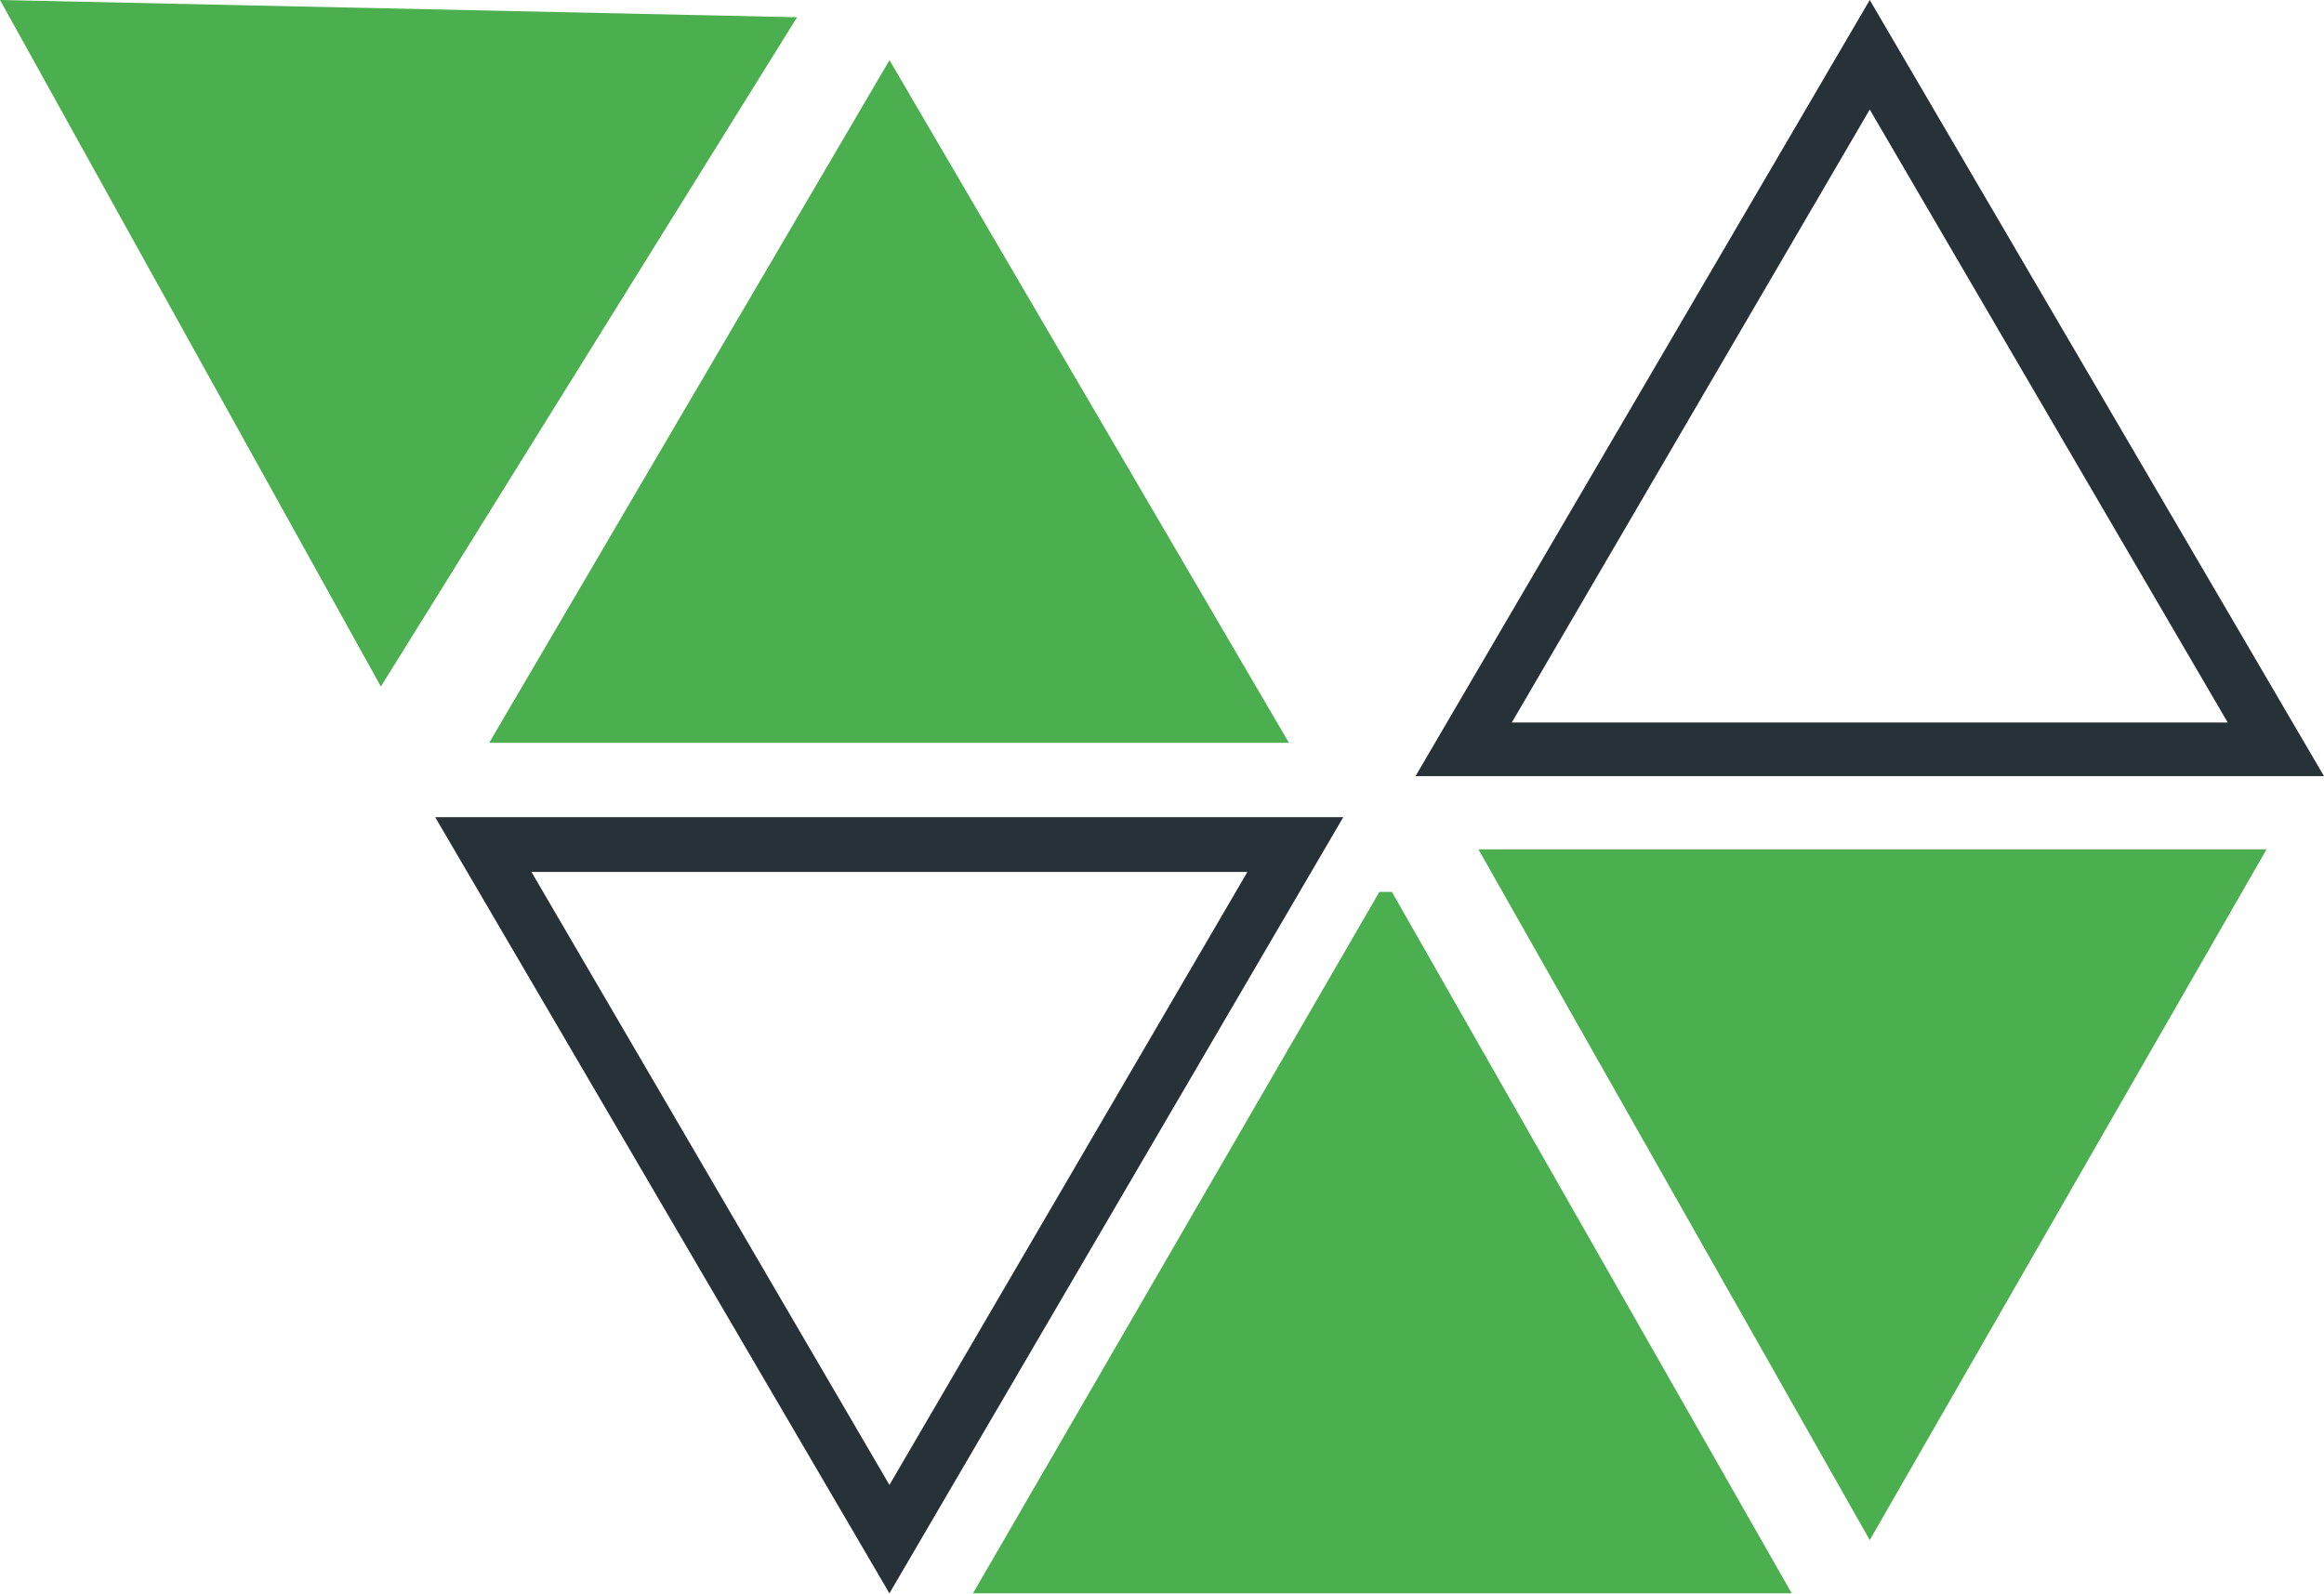
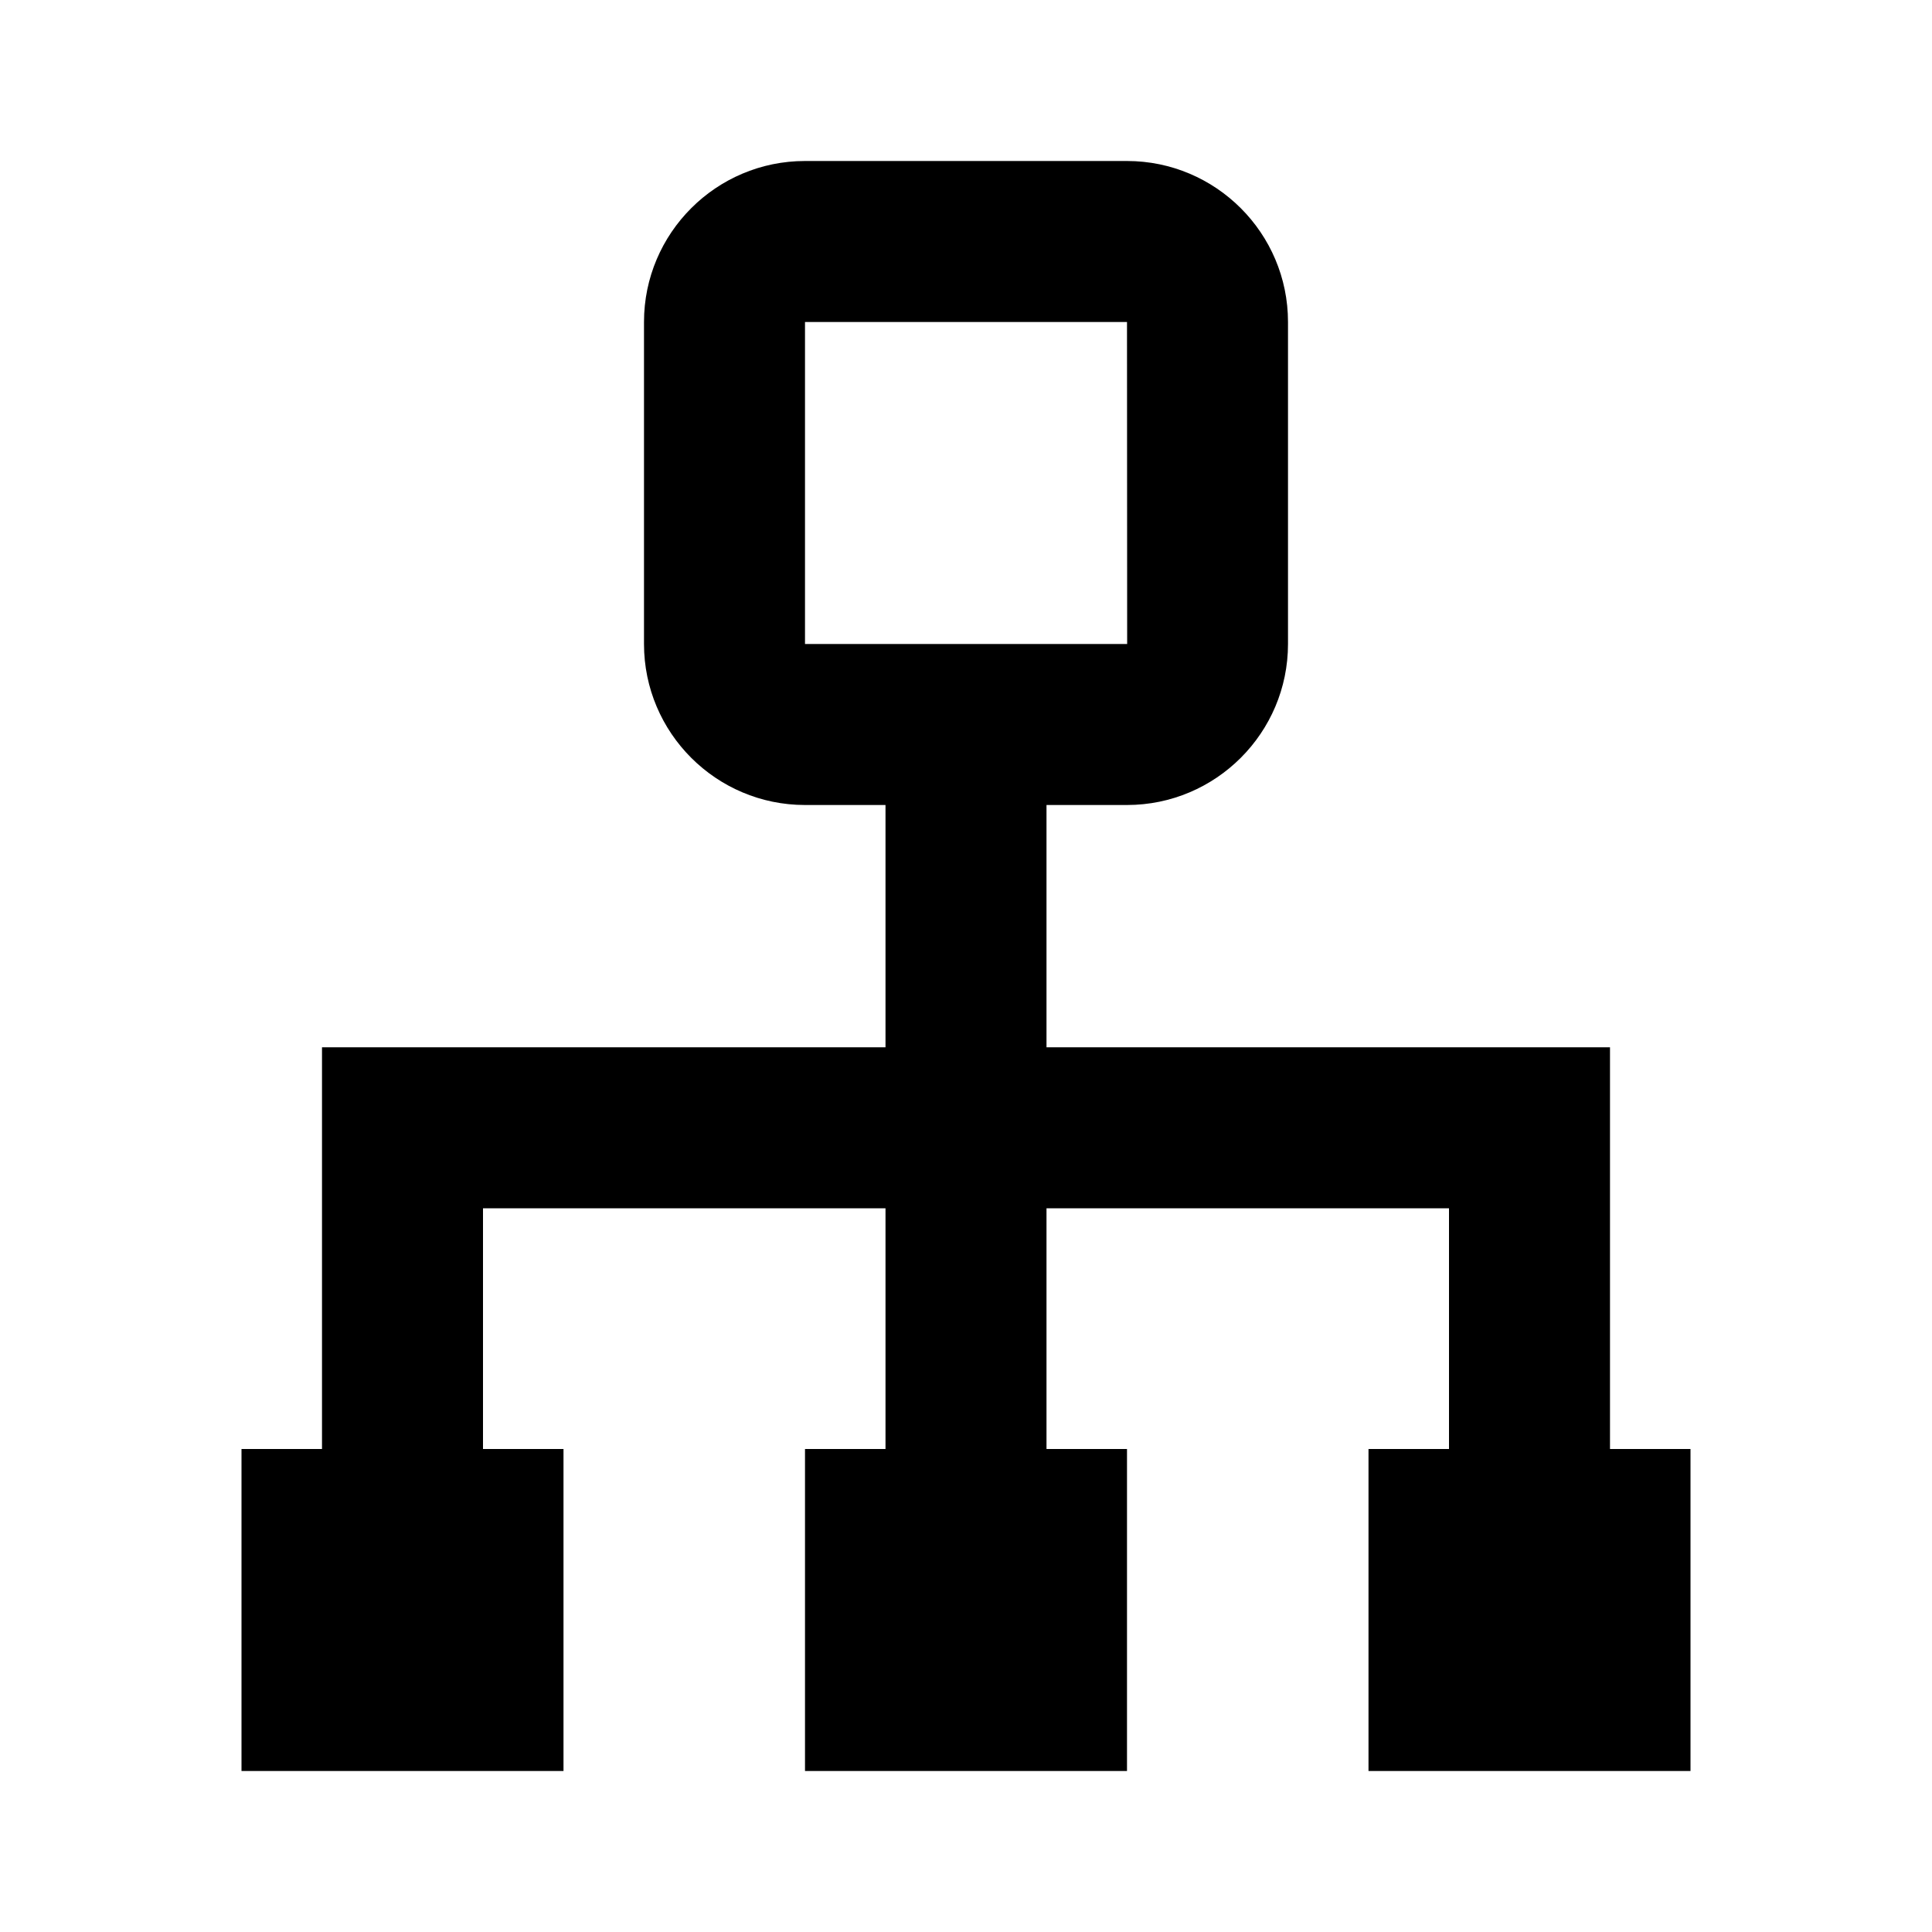
- <svg xmlns="http://www.w3.org/2000/svg" width="35" height="24" viewBox="0 0 35 24" fill="none">
-   <path d="M18.786 13.134L13.395 22.367L8.004 13.134H18.786ZM20.23 12.309H6.554L13.395 24L20.23 12.309Z" fill="#263238" />
-   <path d="M28.159 1.65L33.55 10.883H22.768L28.159 1.65ZM28.159 0L21.318 11.691H35L28.159 0Z" fill="#263238" />
-   <path d="M0 0L5.736 10.341L12.004 0.26L0 0Z" fill="#4CAF4F" />
-   <path d="M13.396 0.906L19.412 11.189H7.367L13.396 0.906Z" fill="#4CAF4F" />
-   <path d="M20.962 13.434L26.984 24H14.653L20.774 13.434H20.962Z" fill="#4CAF4F" />
-   <path d="M22.265 12.793L28.159 23.198L34.135 12.793H22.265Z" fill="#4CAF4F" />
+ <svg xmlns="http://www.w3.org/2000/svg" width="24" height="24" viewBox="0 0 24 24">
+   <path d="M20 13.01h-7V10h1c1.103 0 2-.897 2-2V4c0-1.103-.897-2-2-2h-4c-1.103 0-2 .897-2 2v4c0 1.103.897 2 2 2h1v3.01H4V18H3v4h4v-4H6v-2.99h5V18h-1v4h4v-4h-1v-2.99h5V18h-1v4h4v-4h-1v-4.99zM10 8V4h4l.002 4H10z" />
</svg>
